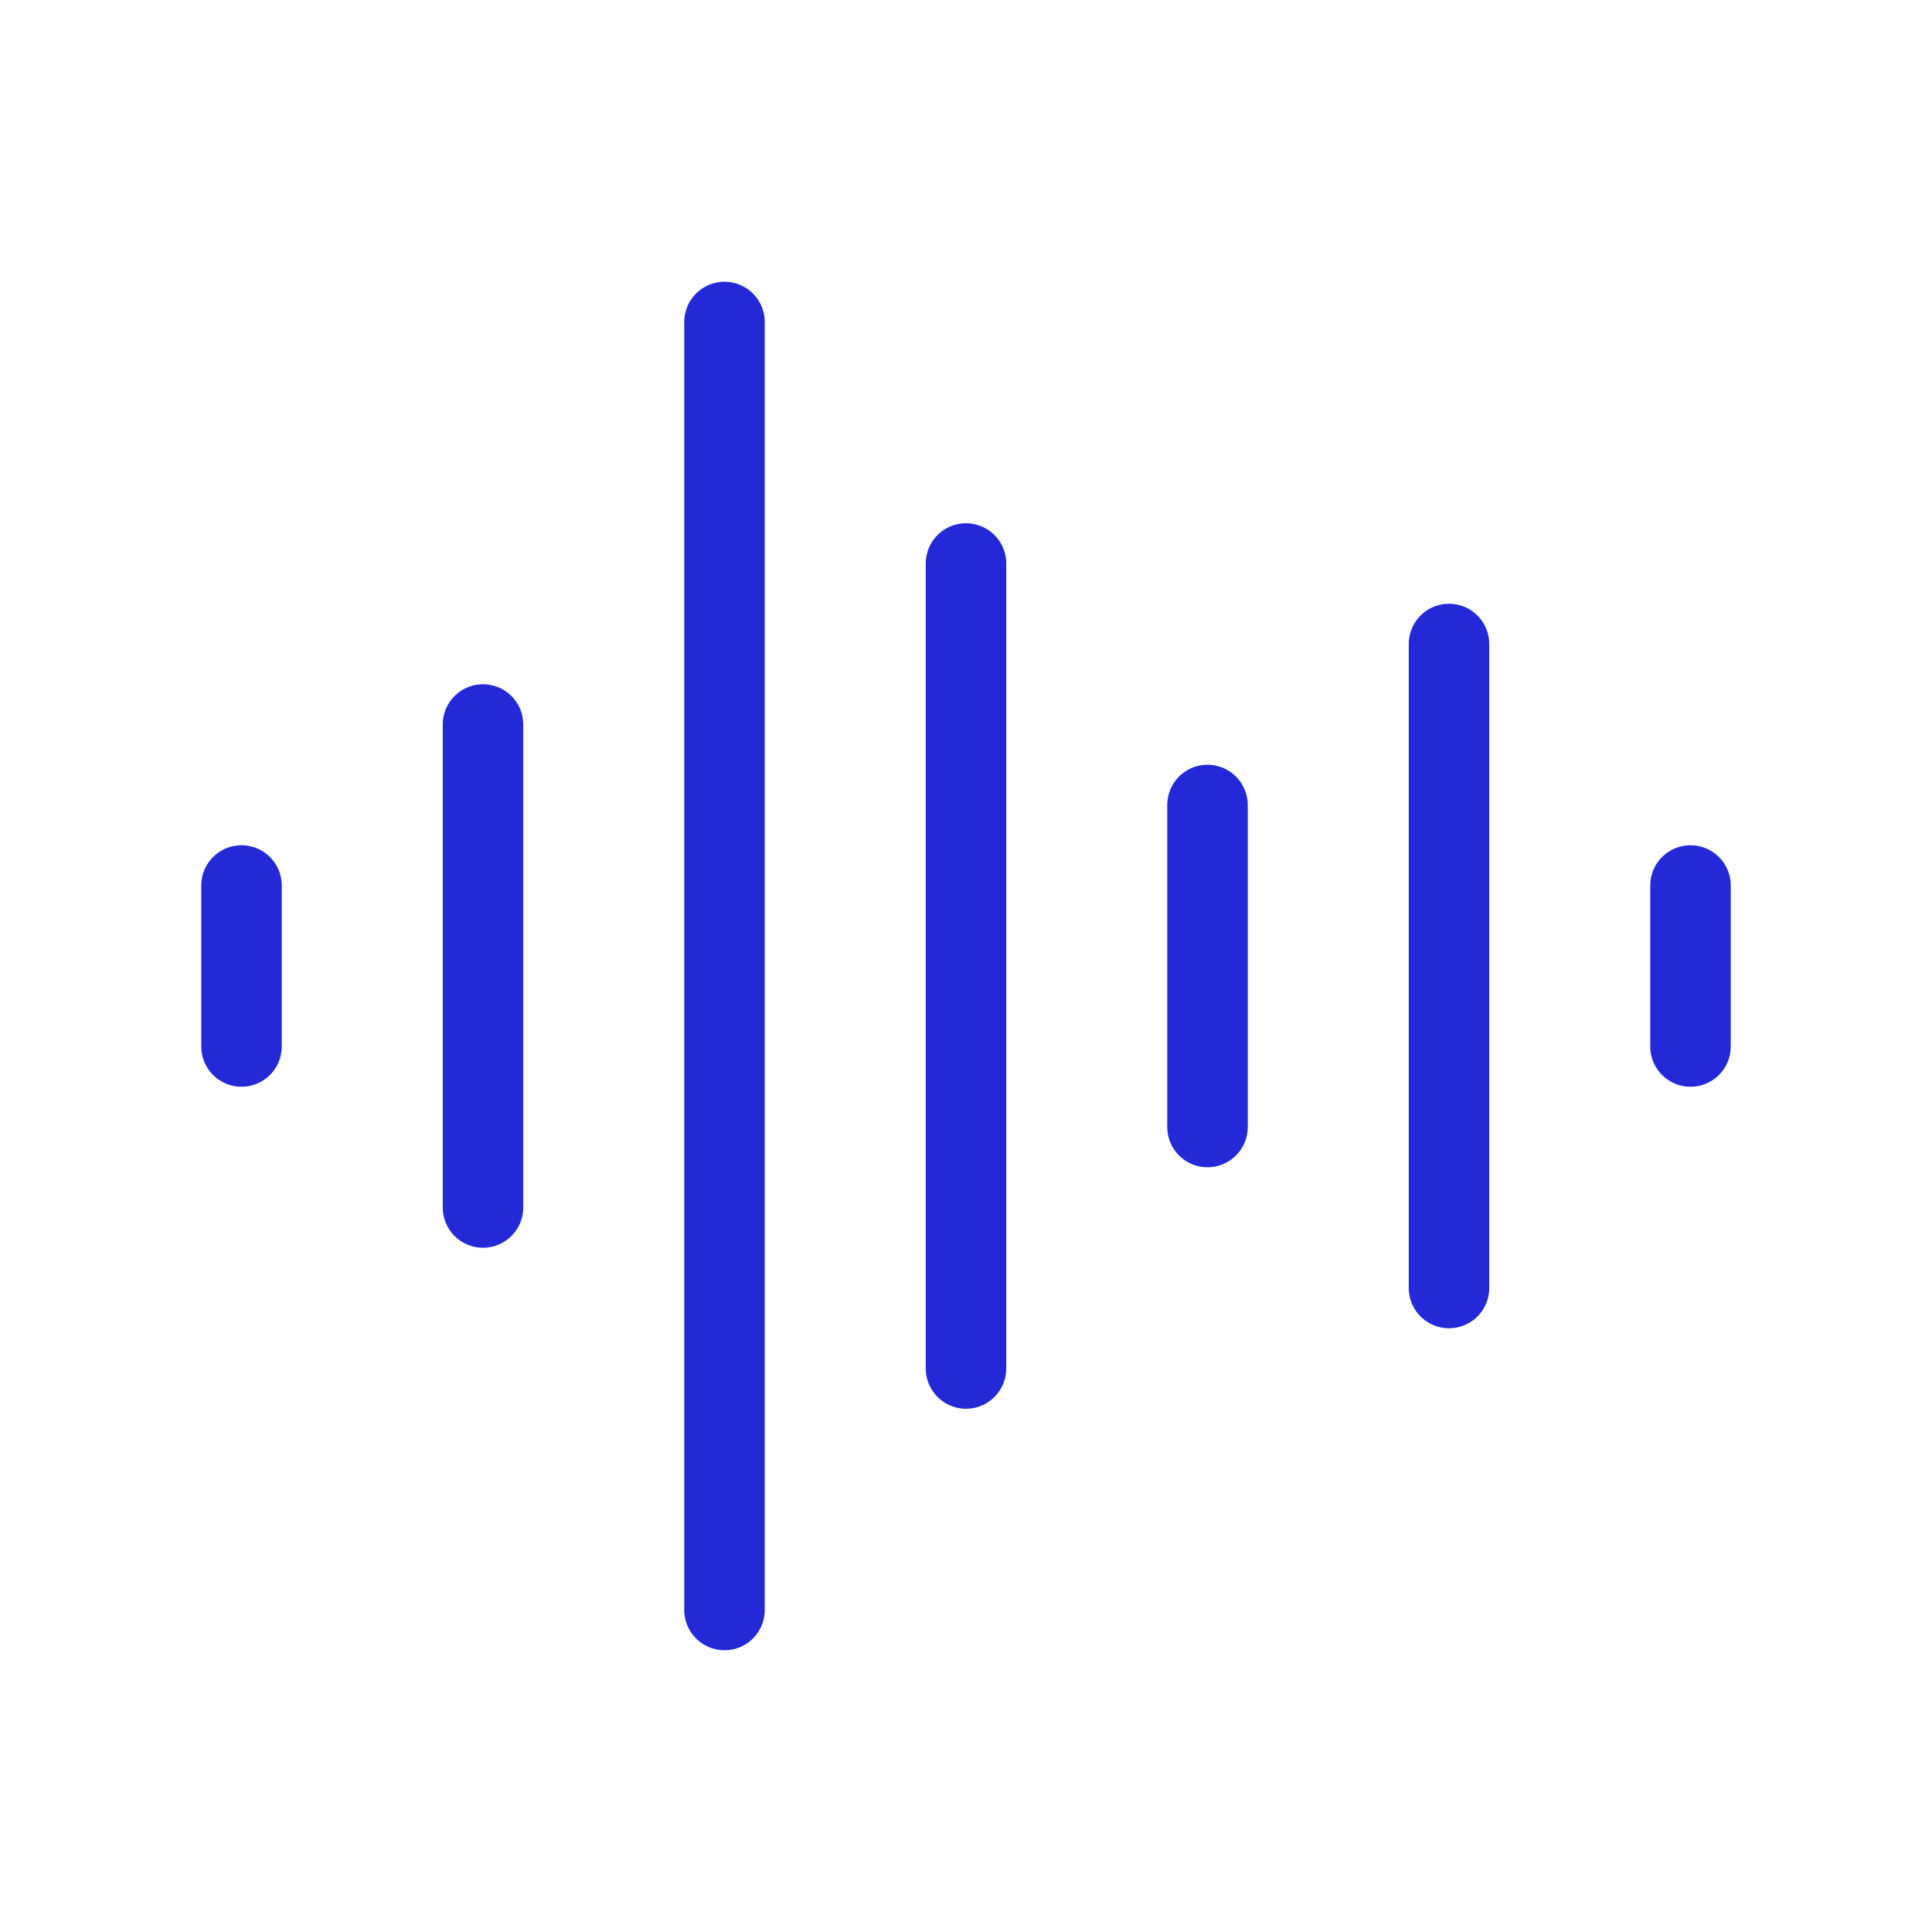
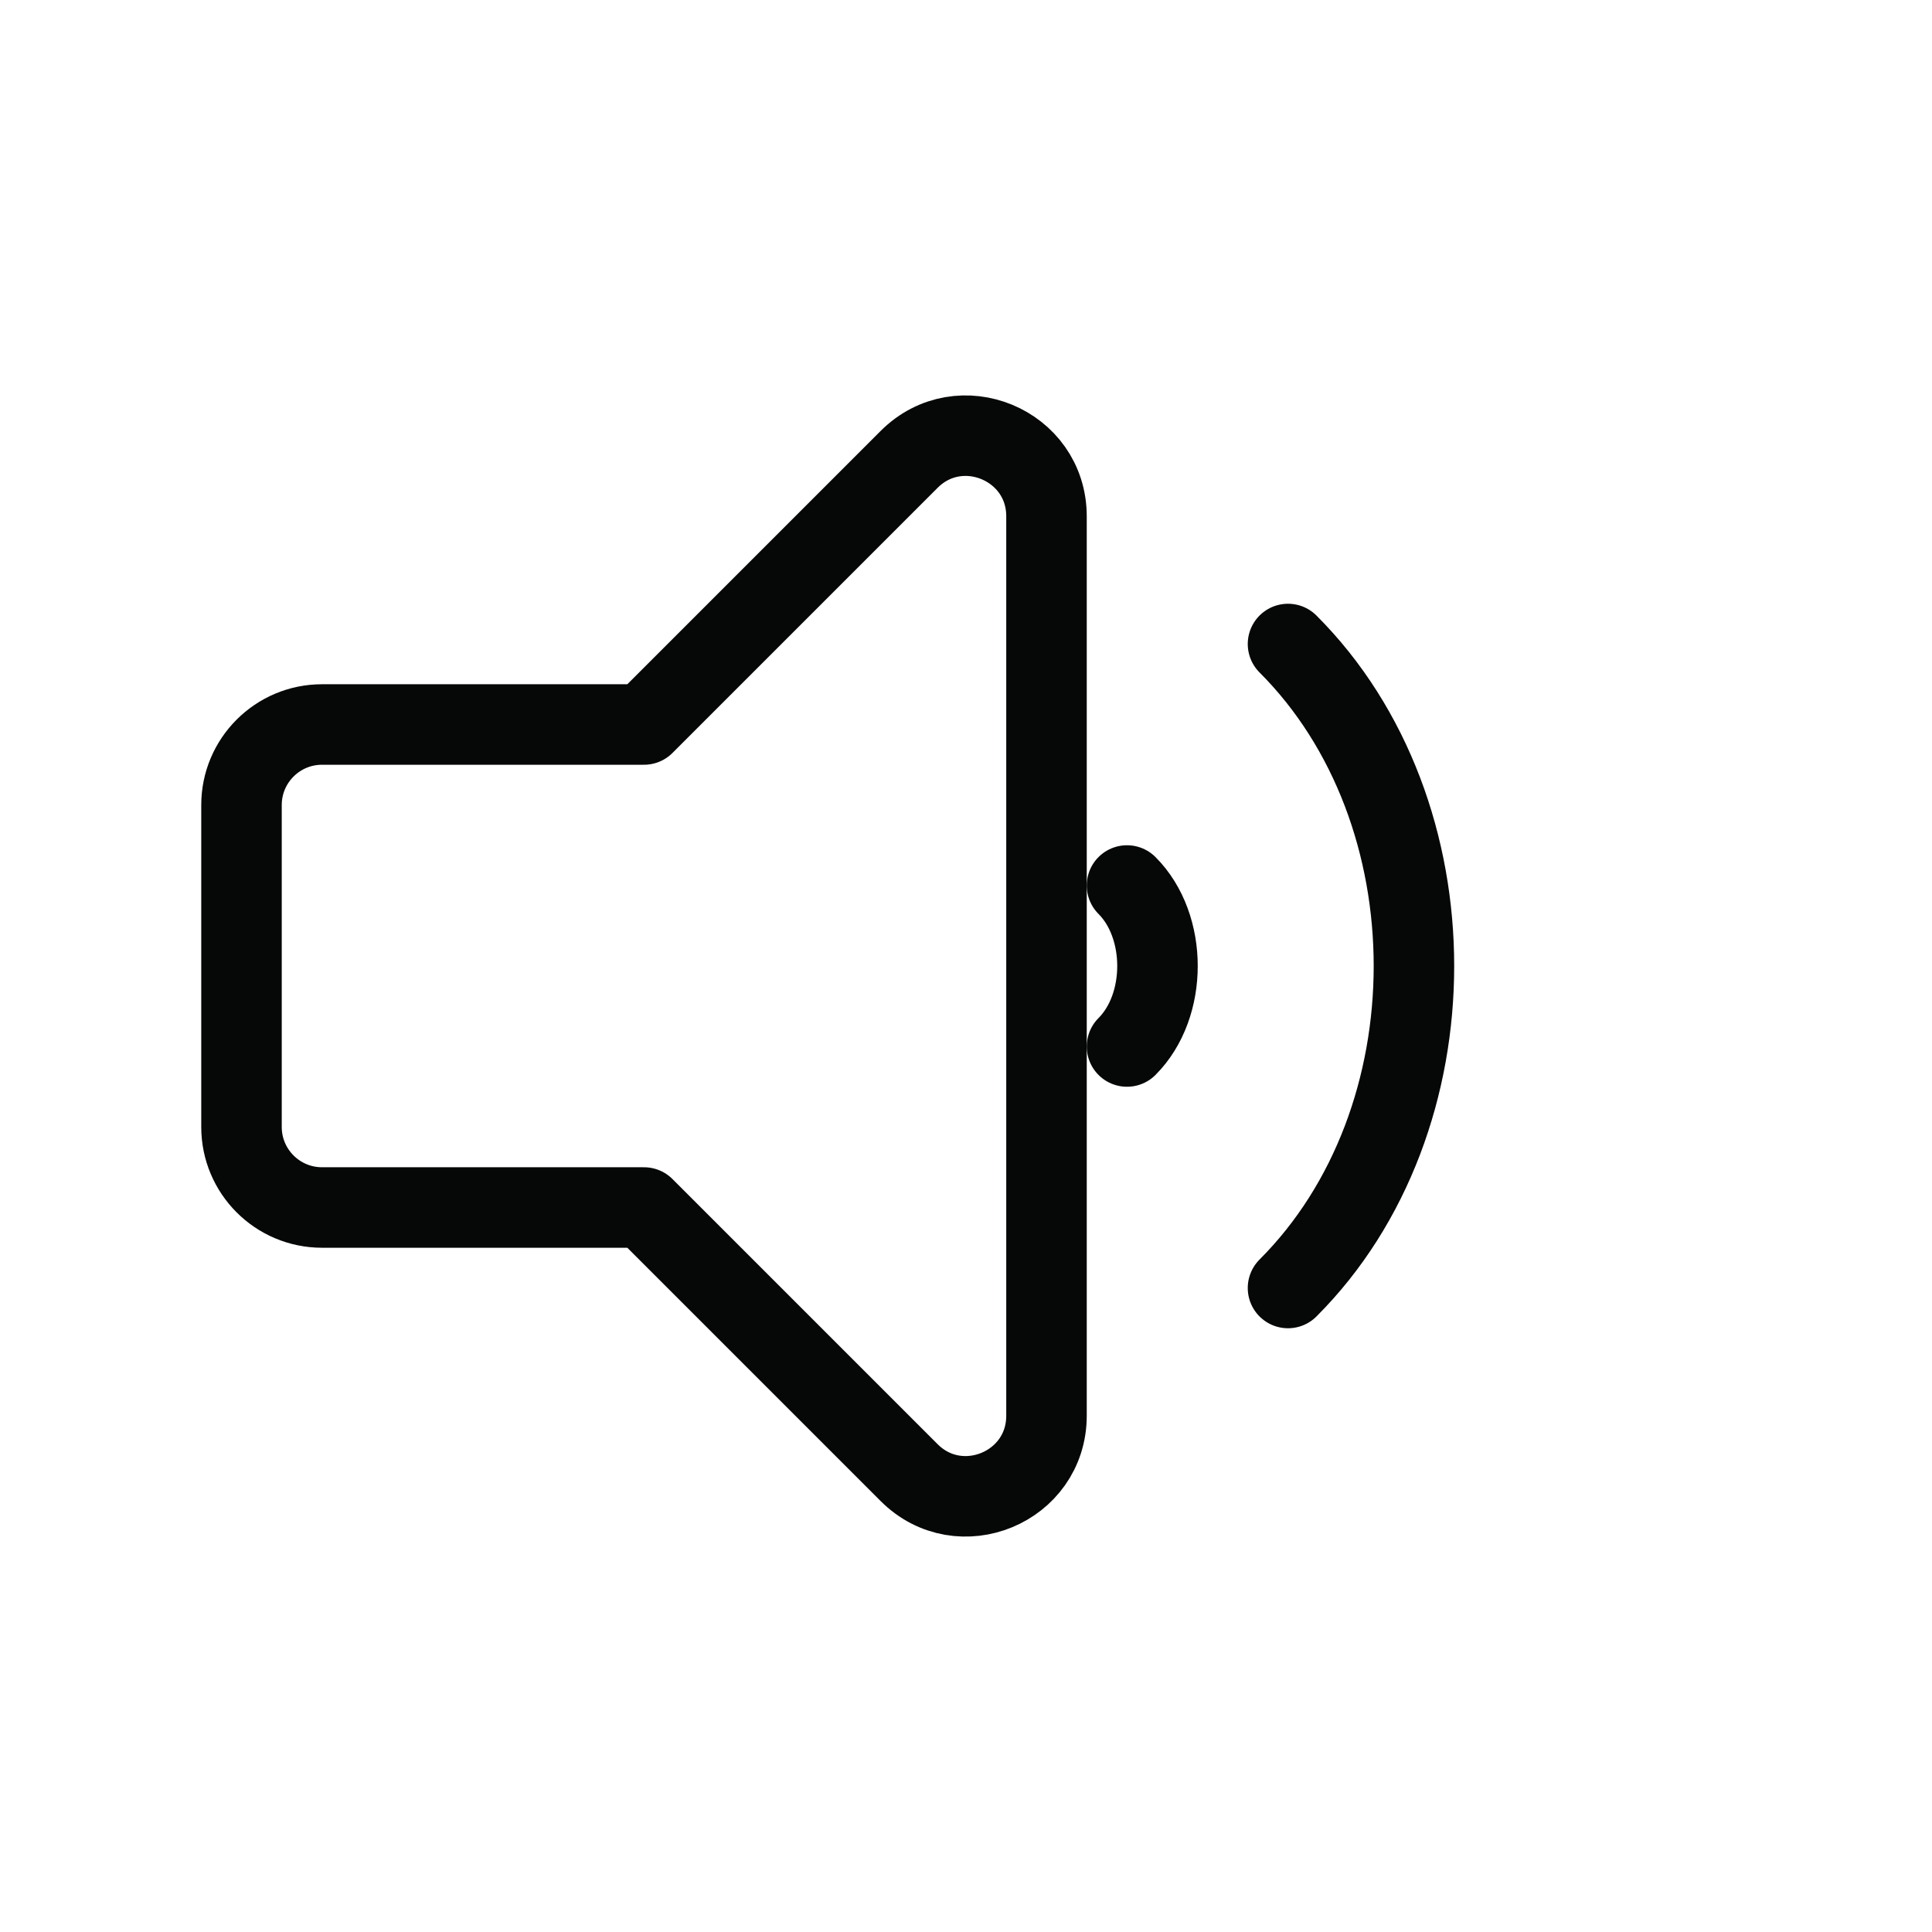
<svg xmlns="http://www.w3.org/2000/svg" width="24" height="24" viewBox="0 0 24 24" fill="none">
-   <path d="M12 7L12 17" stroke="#2329D6" stroke-linecap="round" />
-   <path d="M15 10L15 14" stroke="#2329D6" stroke-linecap="round" />
-   <path d="M18 8L18 16" stroke="#2329D6" stroke-linecap="round" />
-   <path d="M21 13L21 11" stroke="#2329D6" stroke-linecap="round" />
-   <path d="M9 4L9 20" stroke="#2329D6" stroke-linecap="round" />
-   <path d="M6 9L6 15" stroke="#2329D6" stroke-linecap="round" />
-   <path d="M3 13L3 11" stroke="#2329D6" stroke-linecap="round" />
+   <g id="volume-quiet">
+     <g id="volume-off">
+       <path id="Rectangle 2" fill-rule="evenodd" clip-rule="evenodd" d="M11.293 5.707C11.923 5.077 13 5.523 13 6.414L13 17.586C13 18.477 11.923 18.923 11.293 18.293L8 15H4C3.448 15 3 14.552 3 14L3 10C3 9.448 3.448 9 4 9L8 9L11.293 5.707Z" stroke="#060707" stroke-linecap="round" stroke-linejoin="round" />
+       <path id="Oval 5" d="M14 13C14.505 12.495 14.505 11.505 14 11" stroke="#060707" stroke-linecap="round" />
+     </g>
+     <path id="Oval 5_2" d="M16 16C18.086 13.914 18.086 10.086 16 8" stroke="#060707" stroke-linecap="round" />
+   </g>
</svg>
